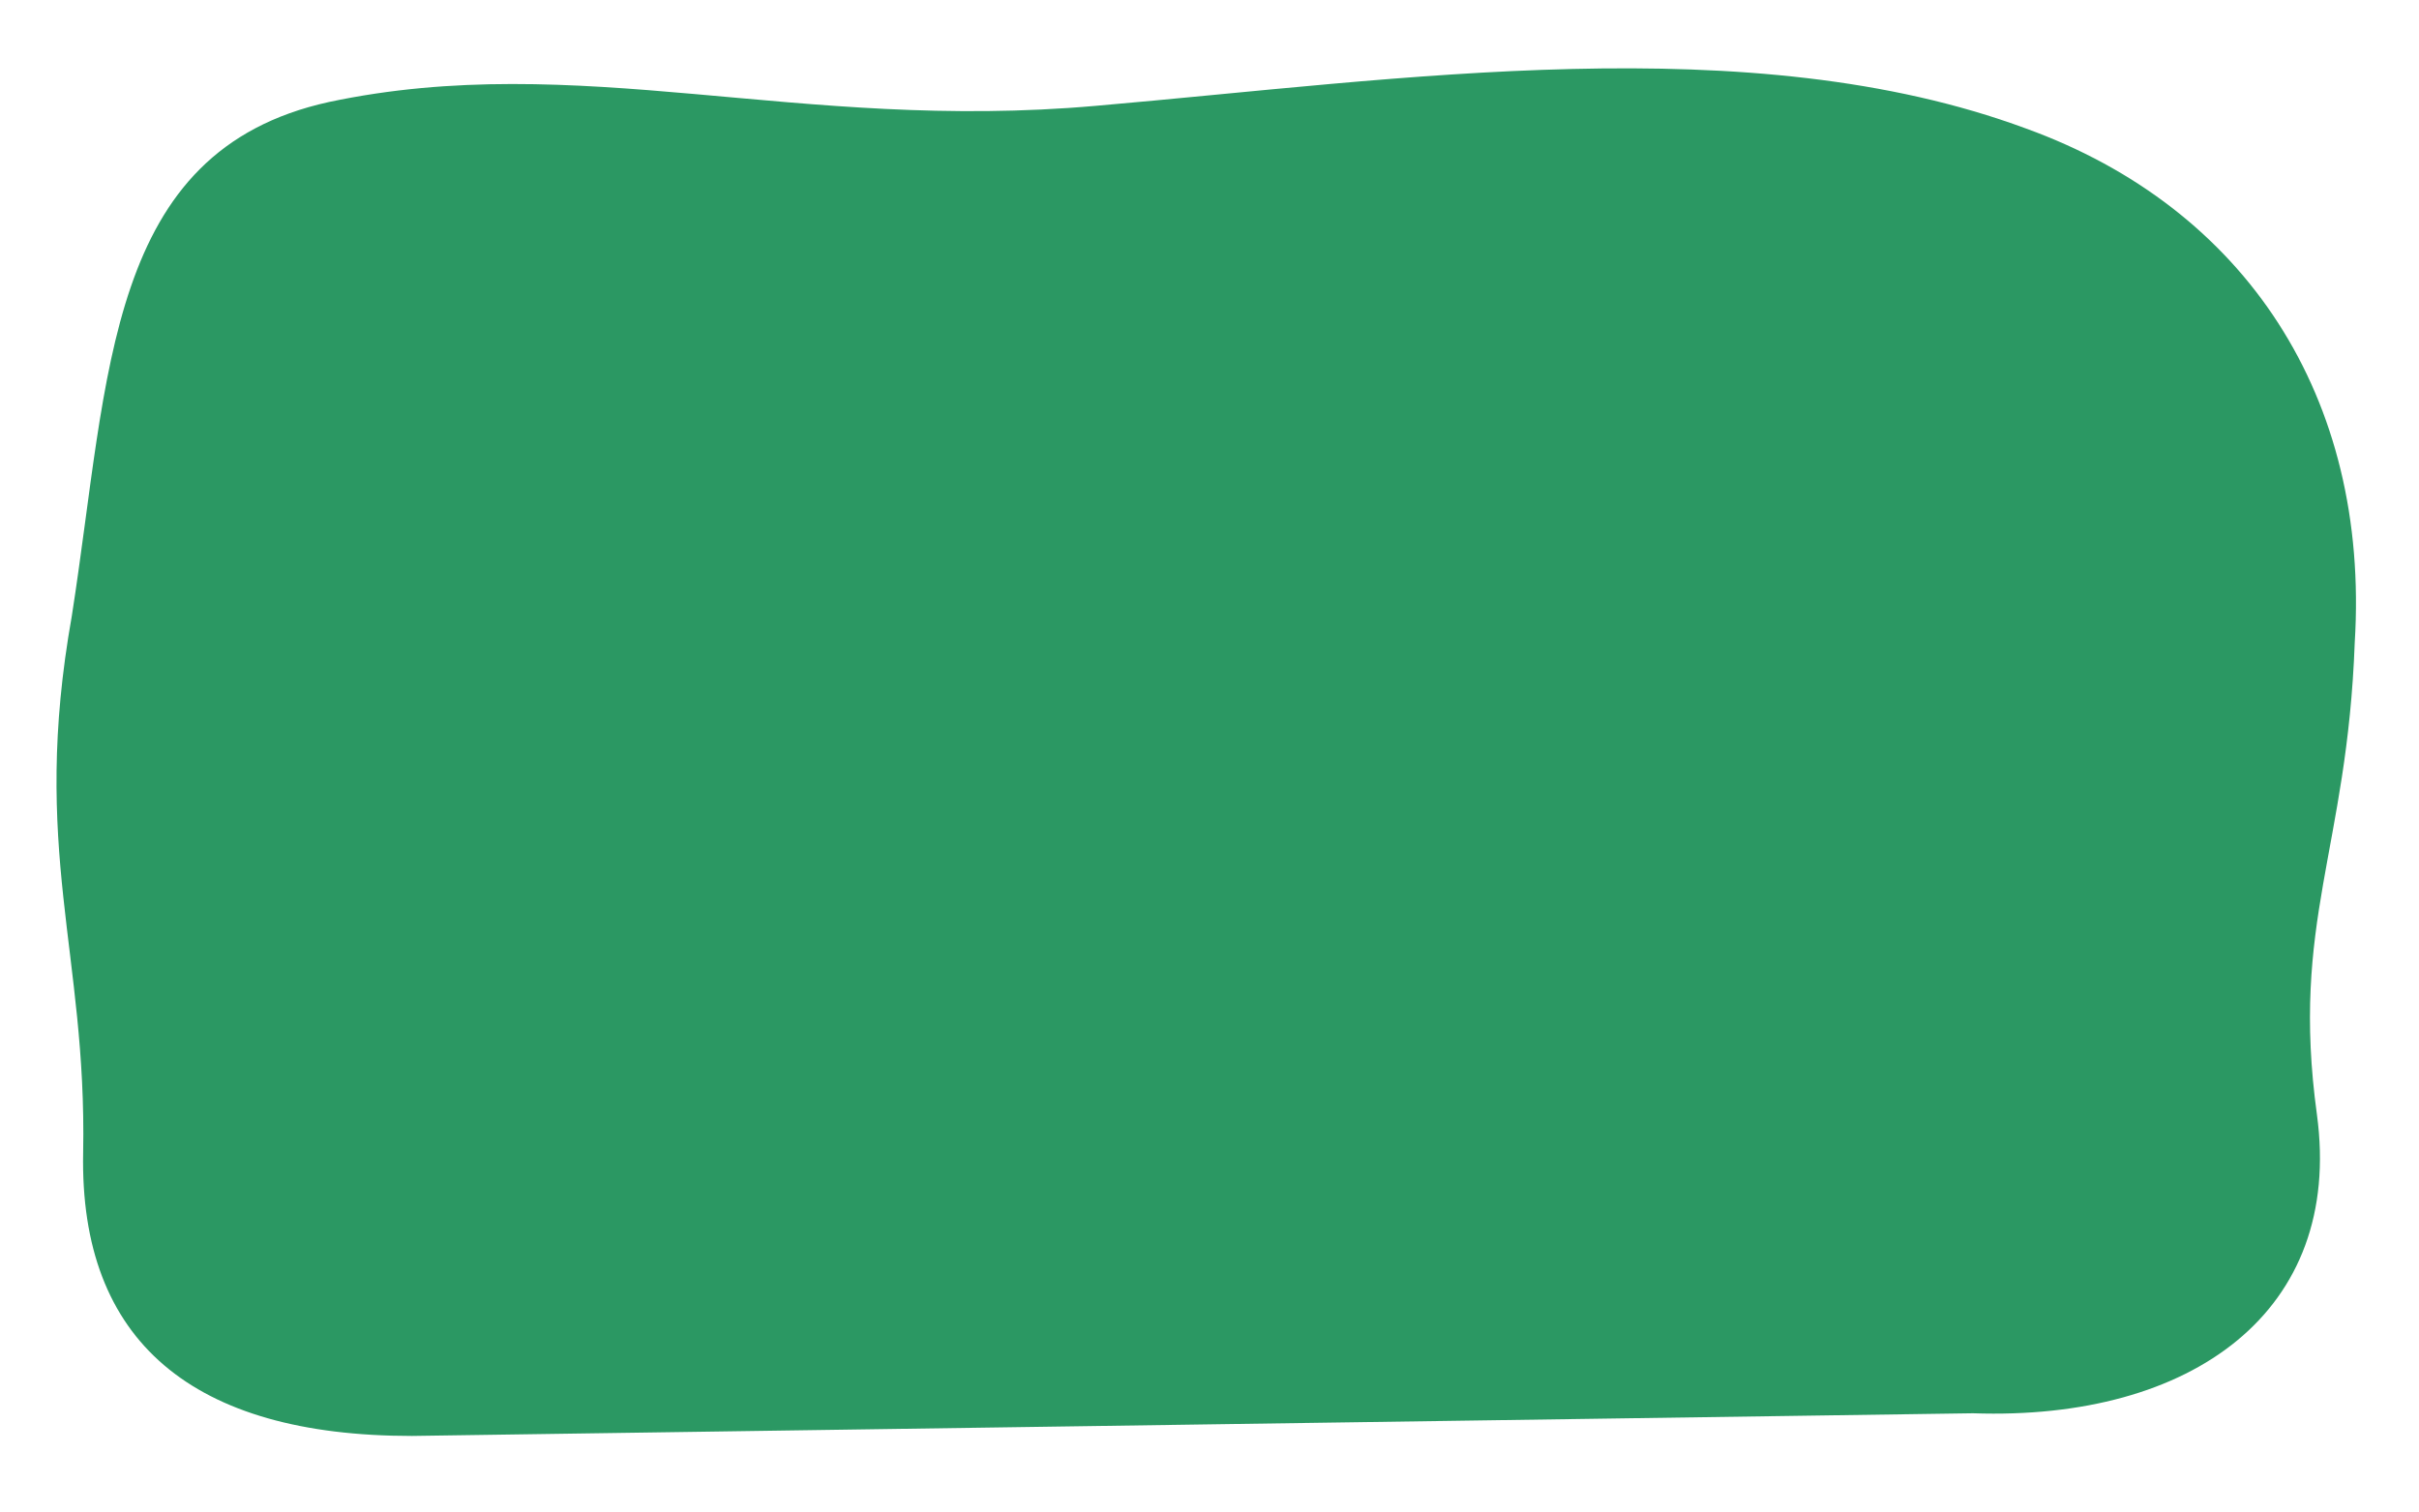
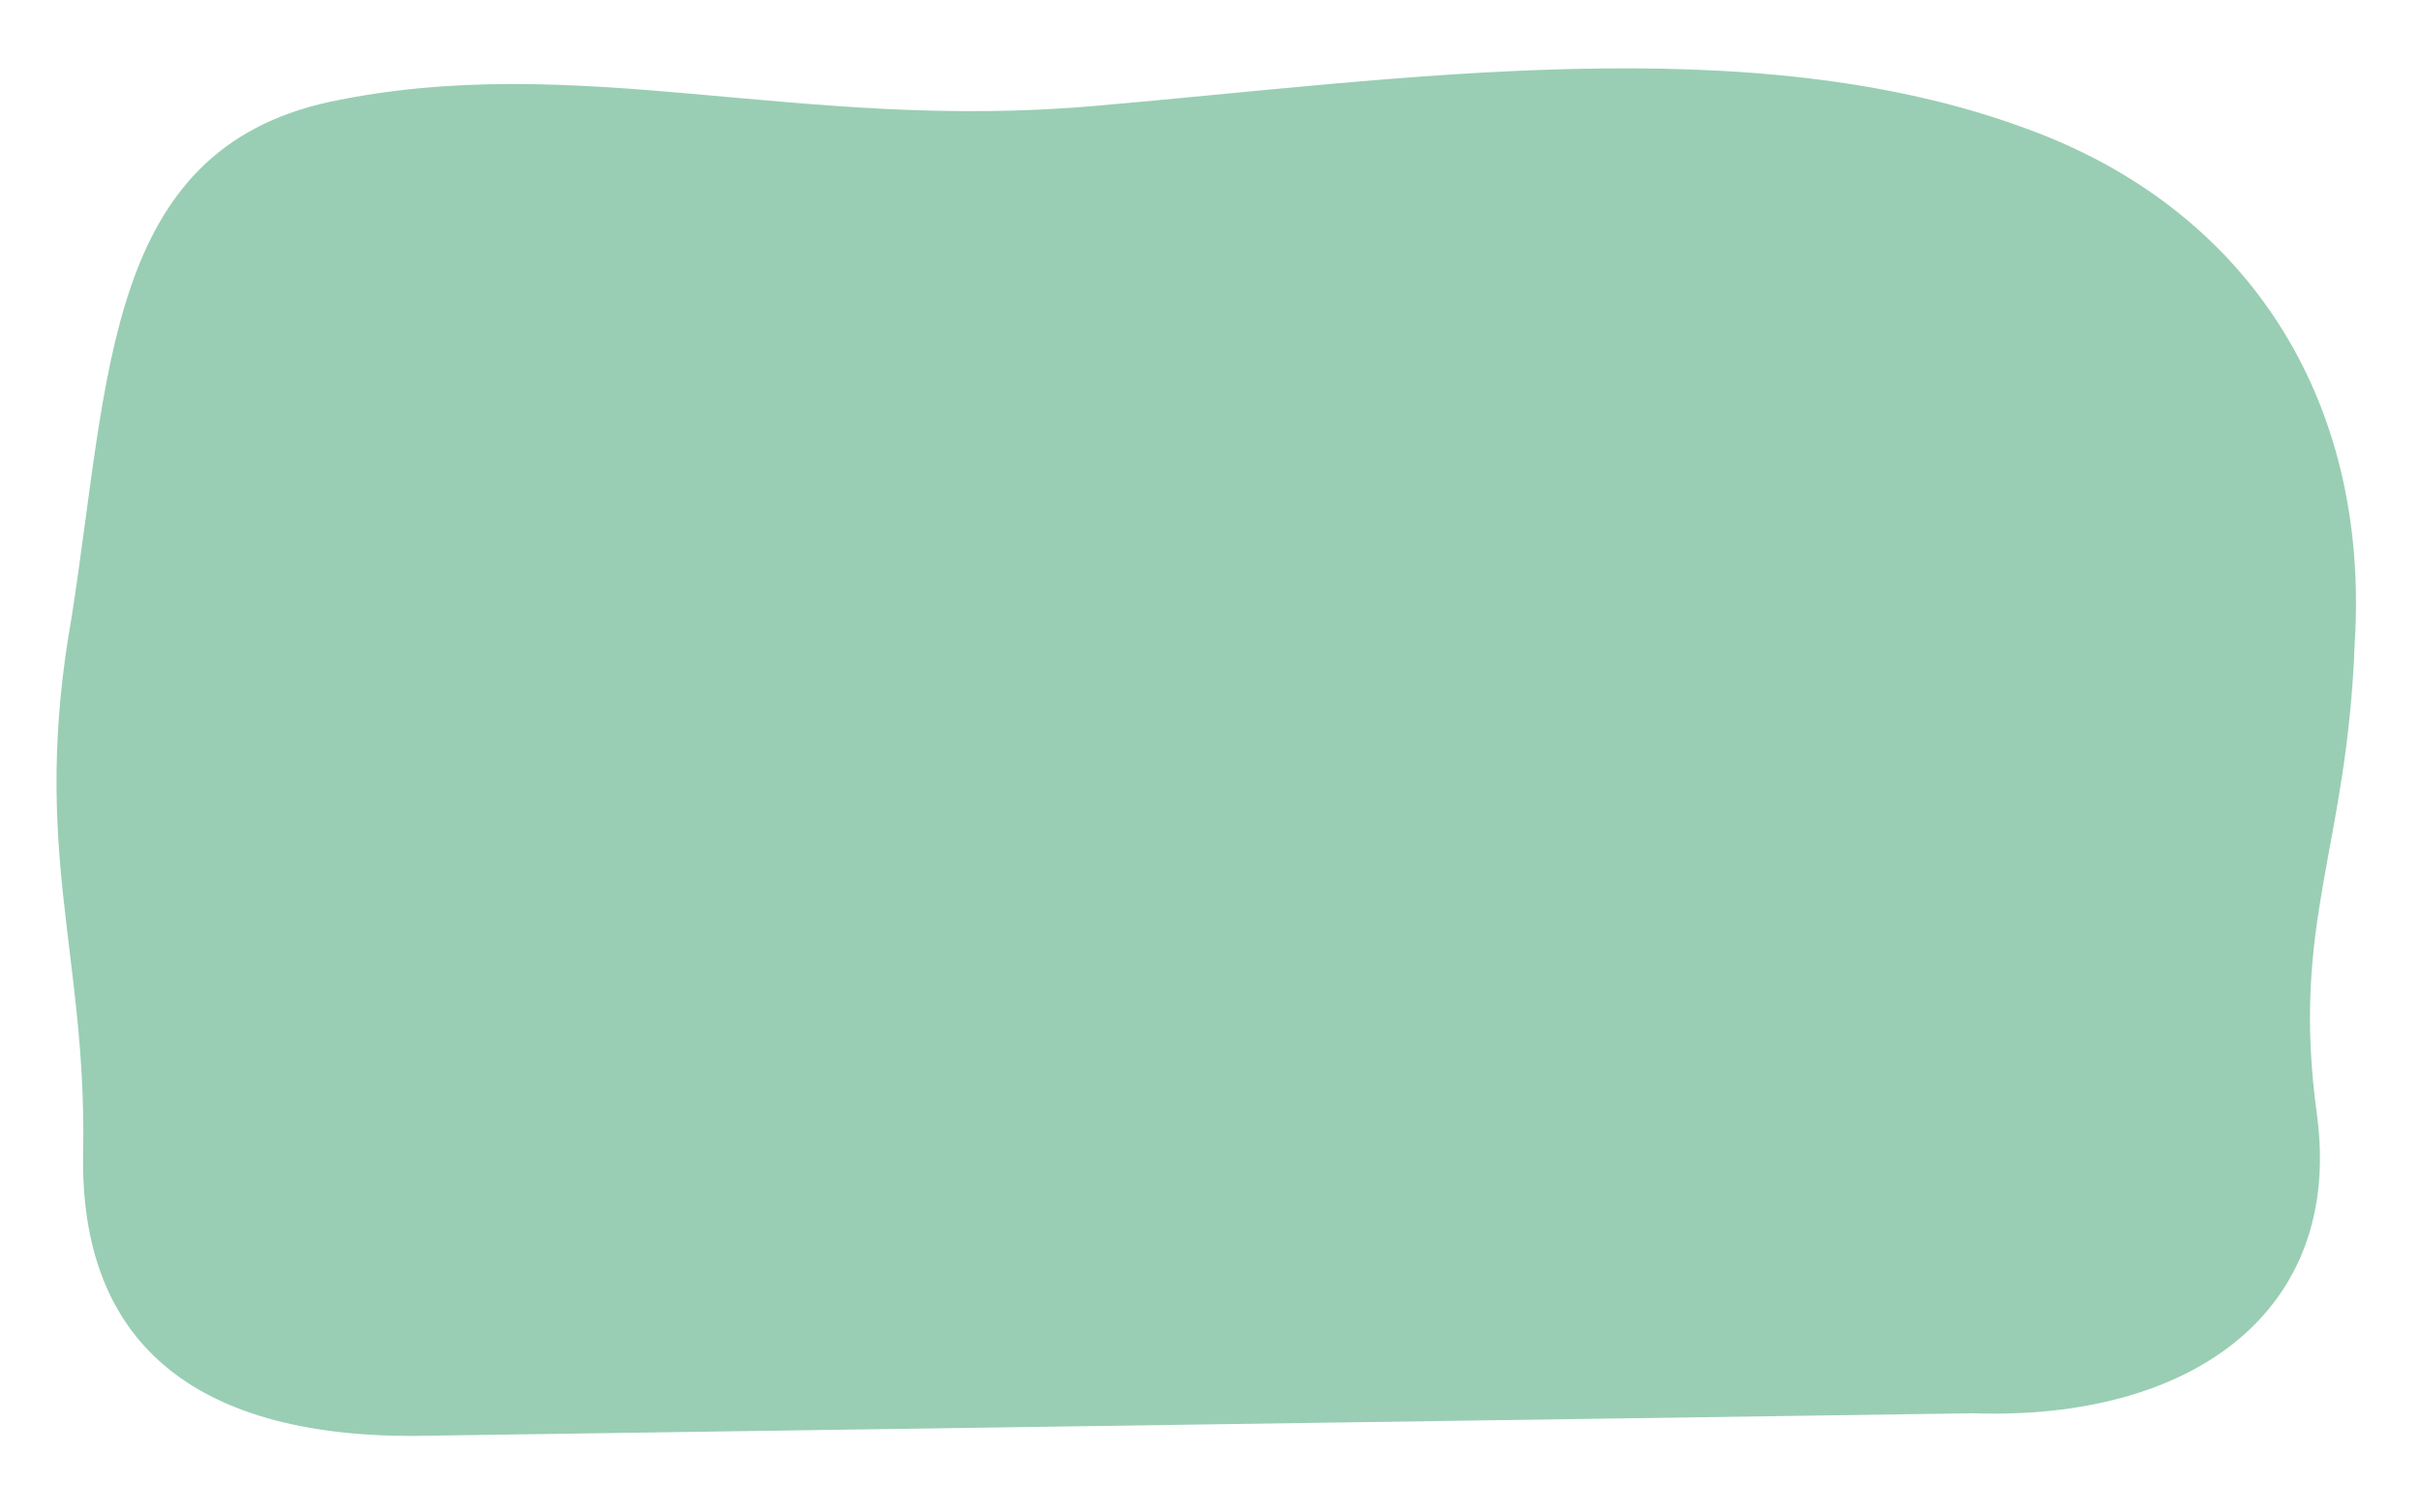
<svg xmlns="http://www.w3.org/2000/svg" width="640" height="400" viewBox="0 0 640 400" role="img" aria-labelledby="hk-containers-plump-panel-parrot-title">
  <g>
-     <path d="M87 27 C153 13 211 35 290 28 C371 21 463 7 536 34 C594 55 627 105 623 170 C621 225 606 244 613 295 C620 347 580 376 522 374 L109 380 C51 380 21 355 22 305 C23 252 8 225 19 163 C29 99 28 40 87 27 Z" fill="#2B9863" />
+     <path d="M87 27 C153 13 211 35 290 28 C371 21 463 7 536 34 C594 55 627 105 623 170 C621 225 606 244 613 295 C620 347 580 376 522 374 L109 380 C51 380 21 355 22 305 C23 252 8 225 19 163 C29 99 28 40 87 27 Z" fill="#99CEB4" />
  </g>
</svg>
